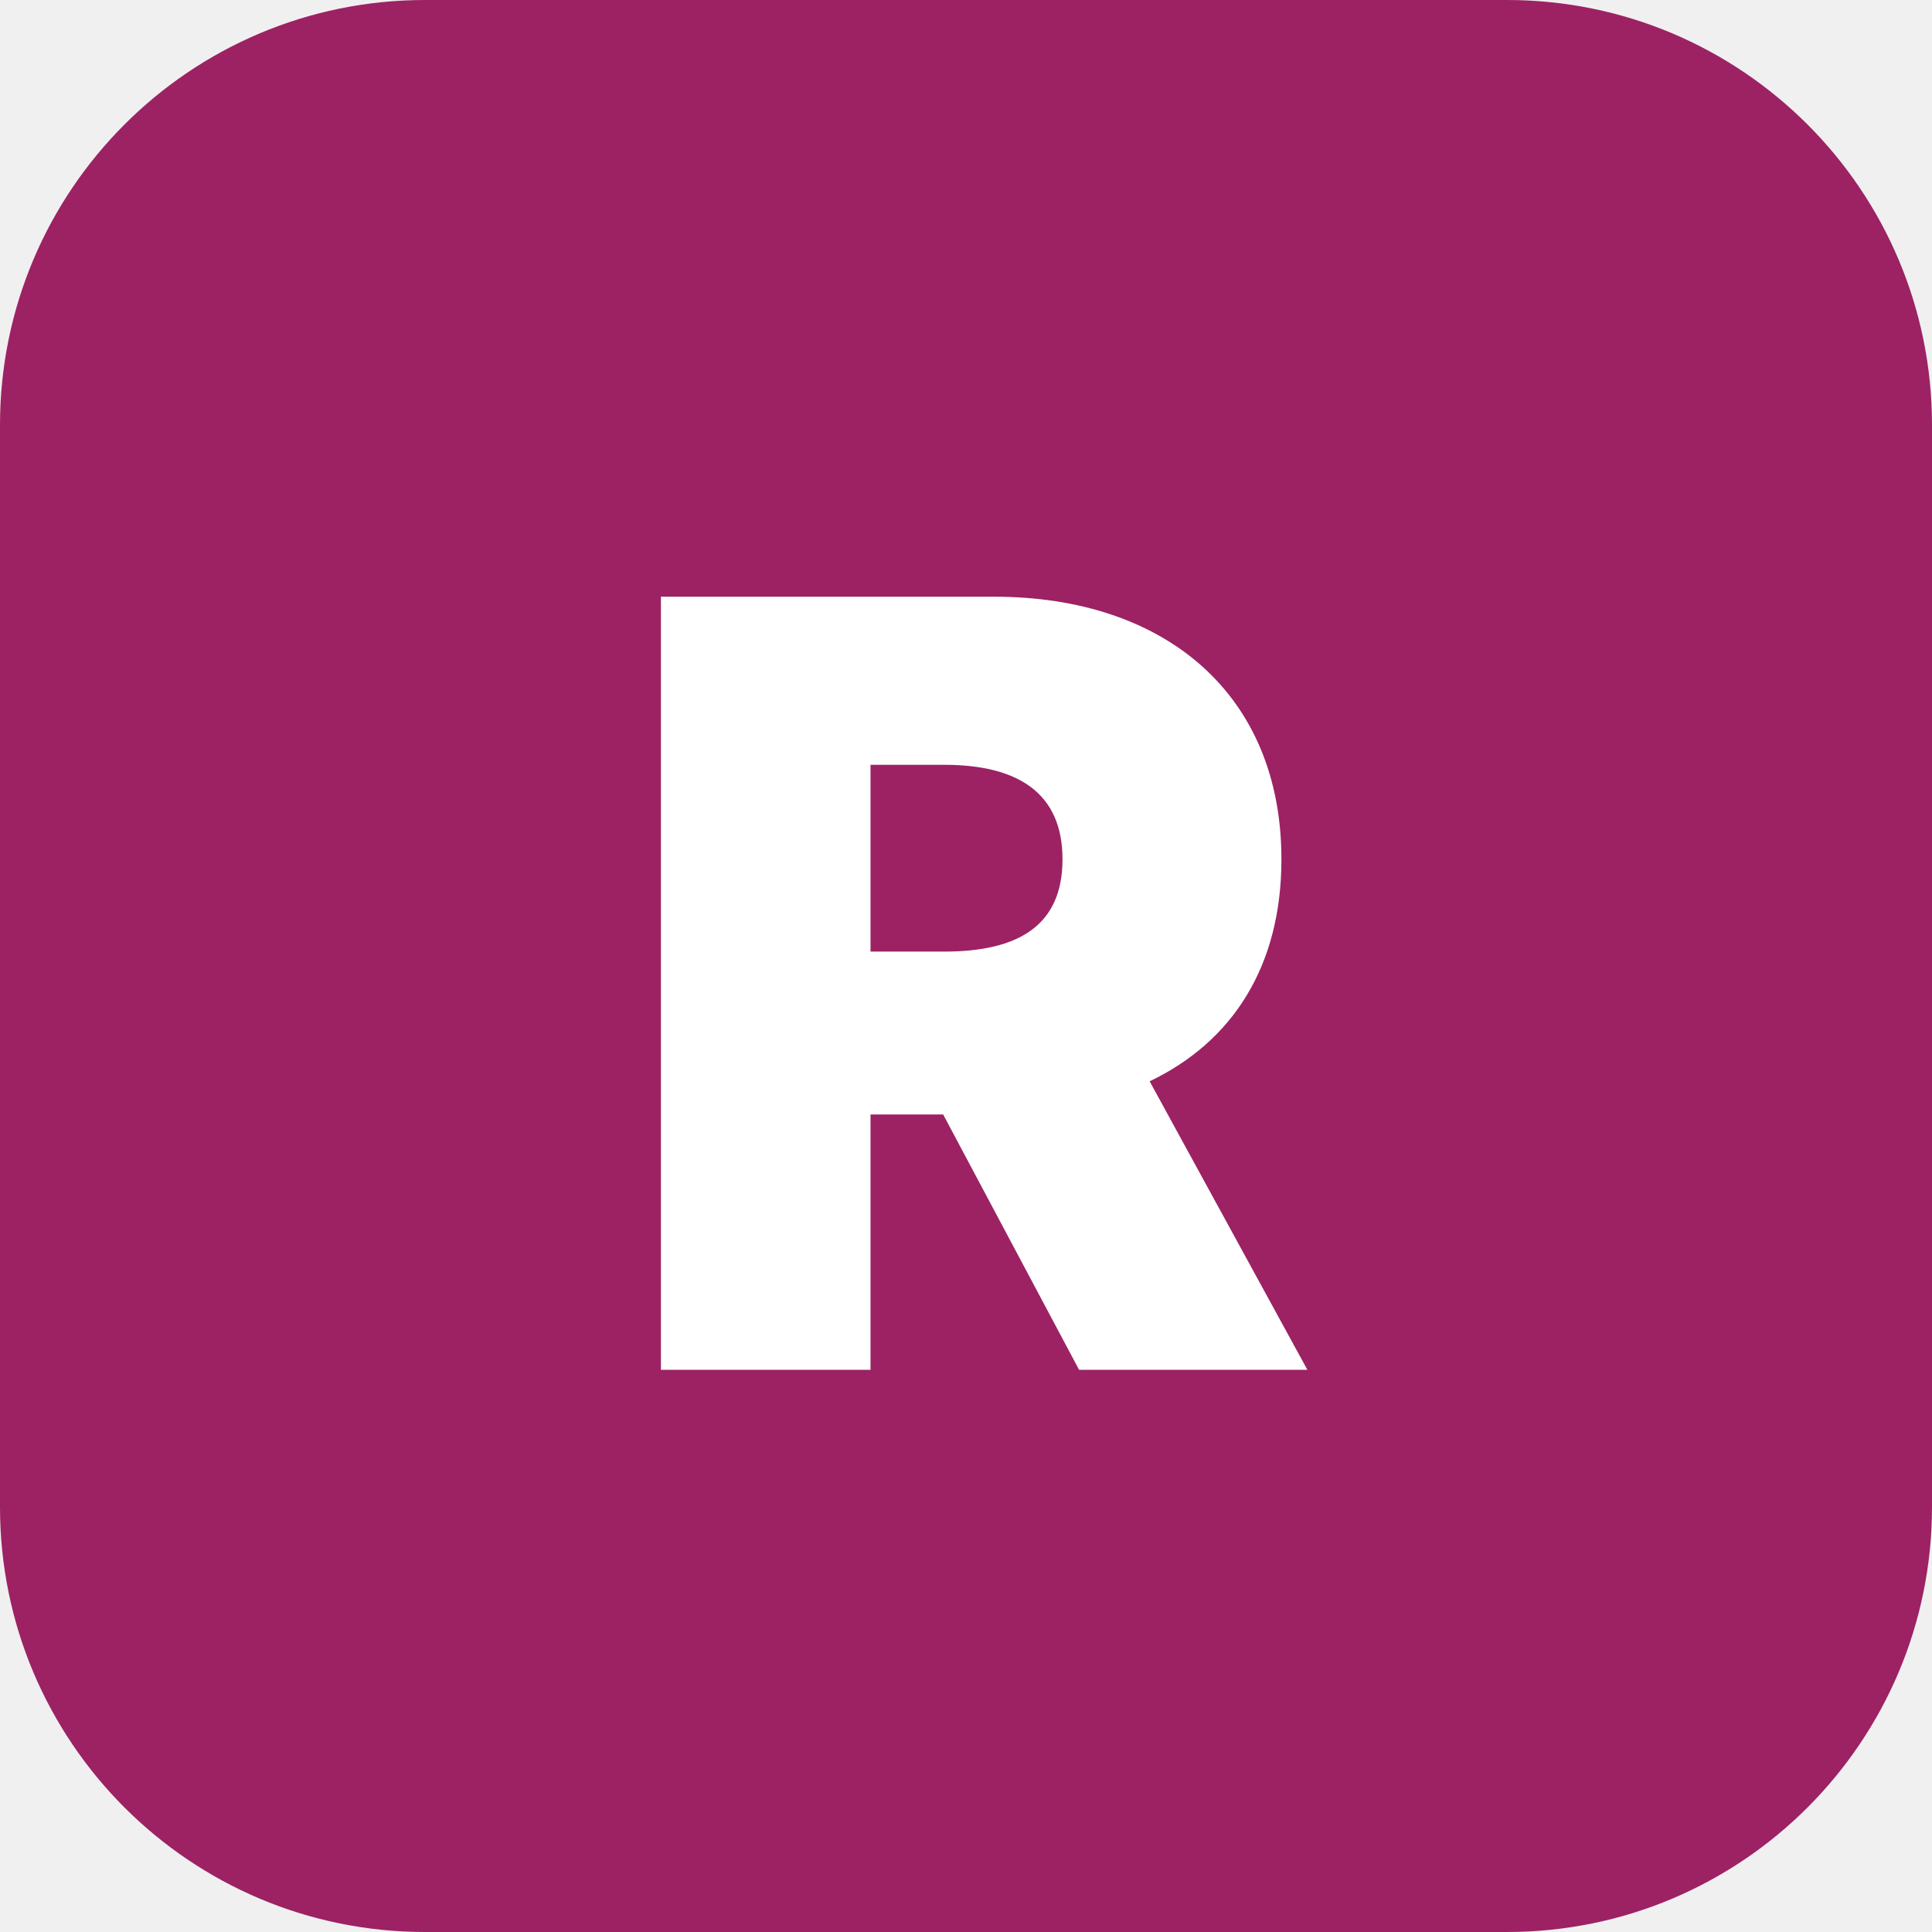
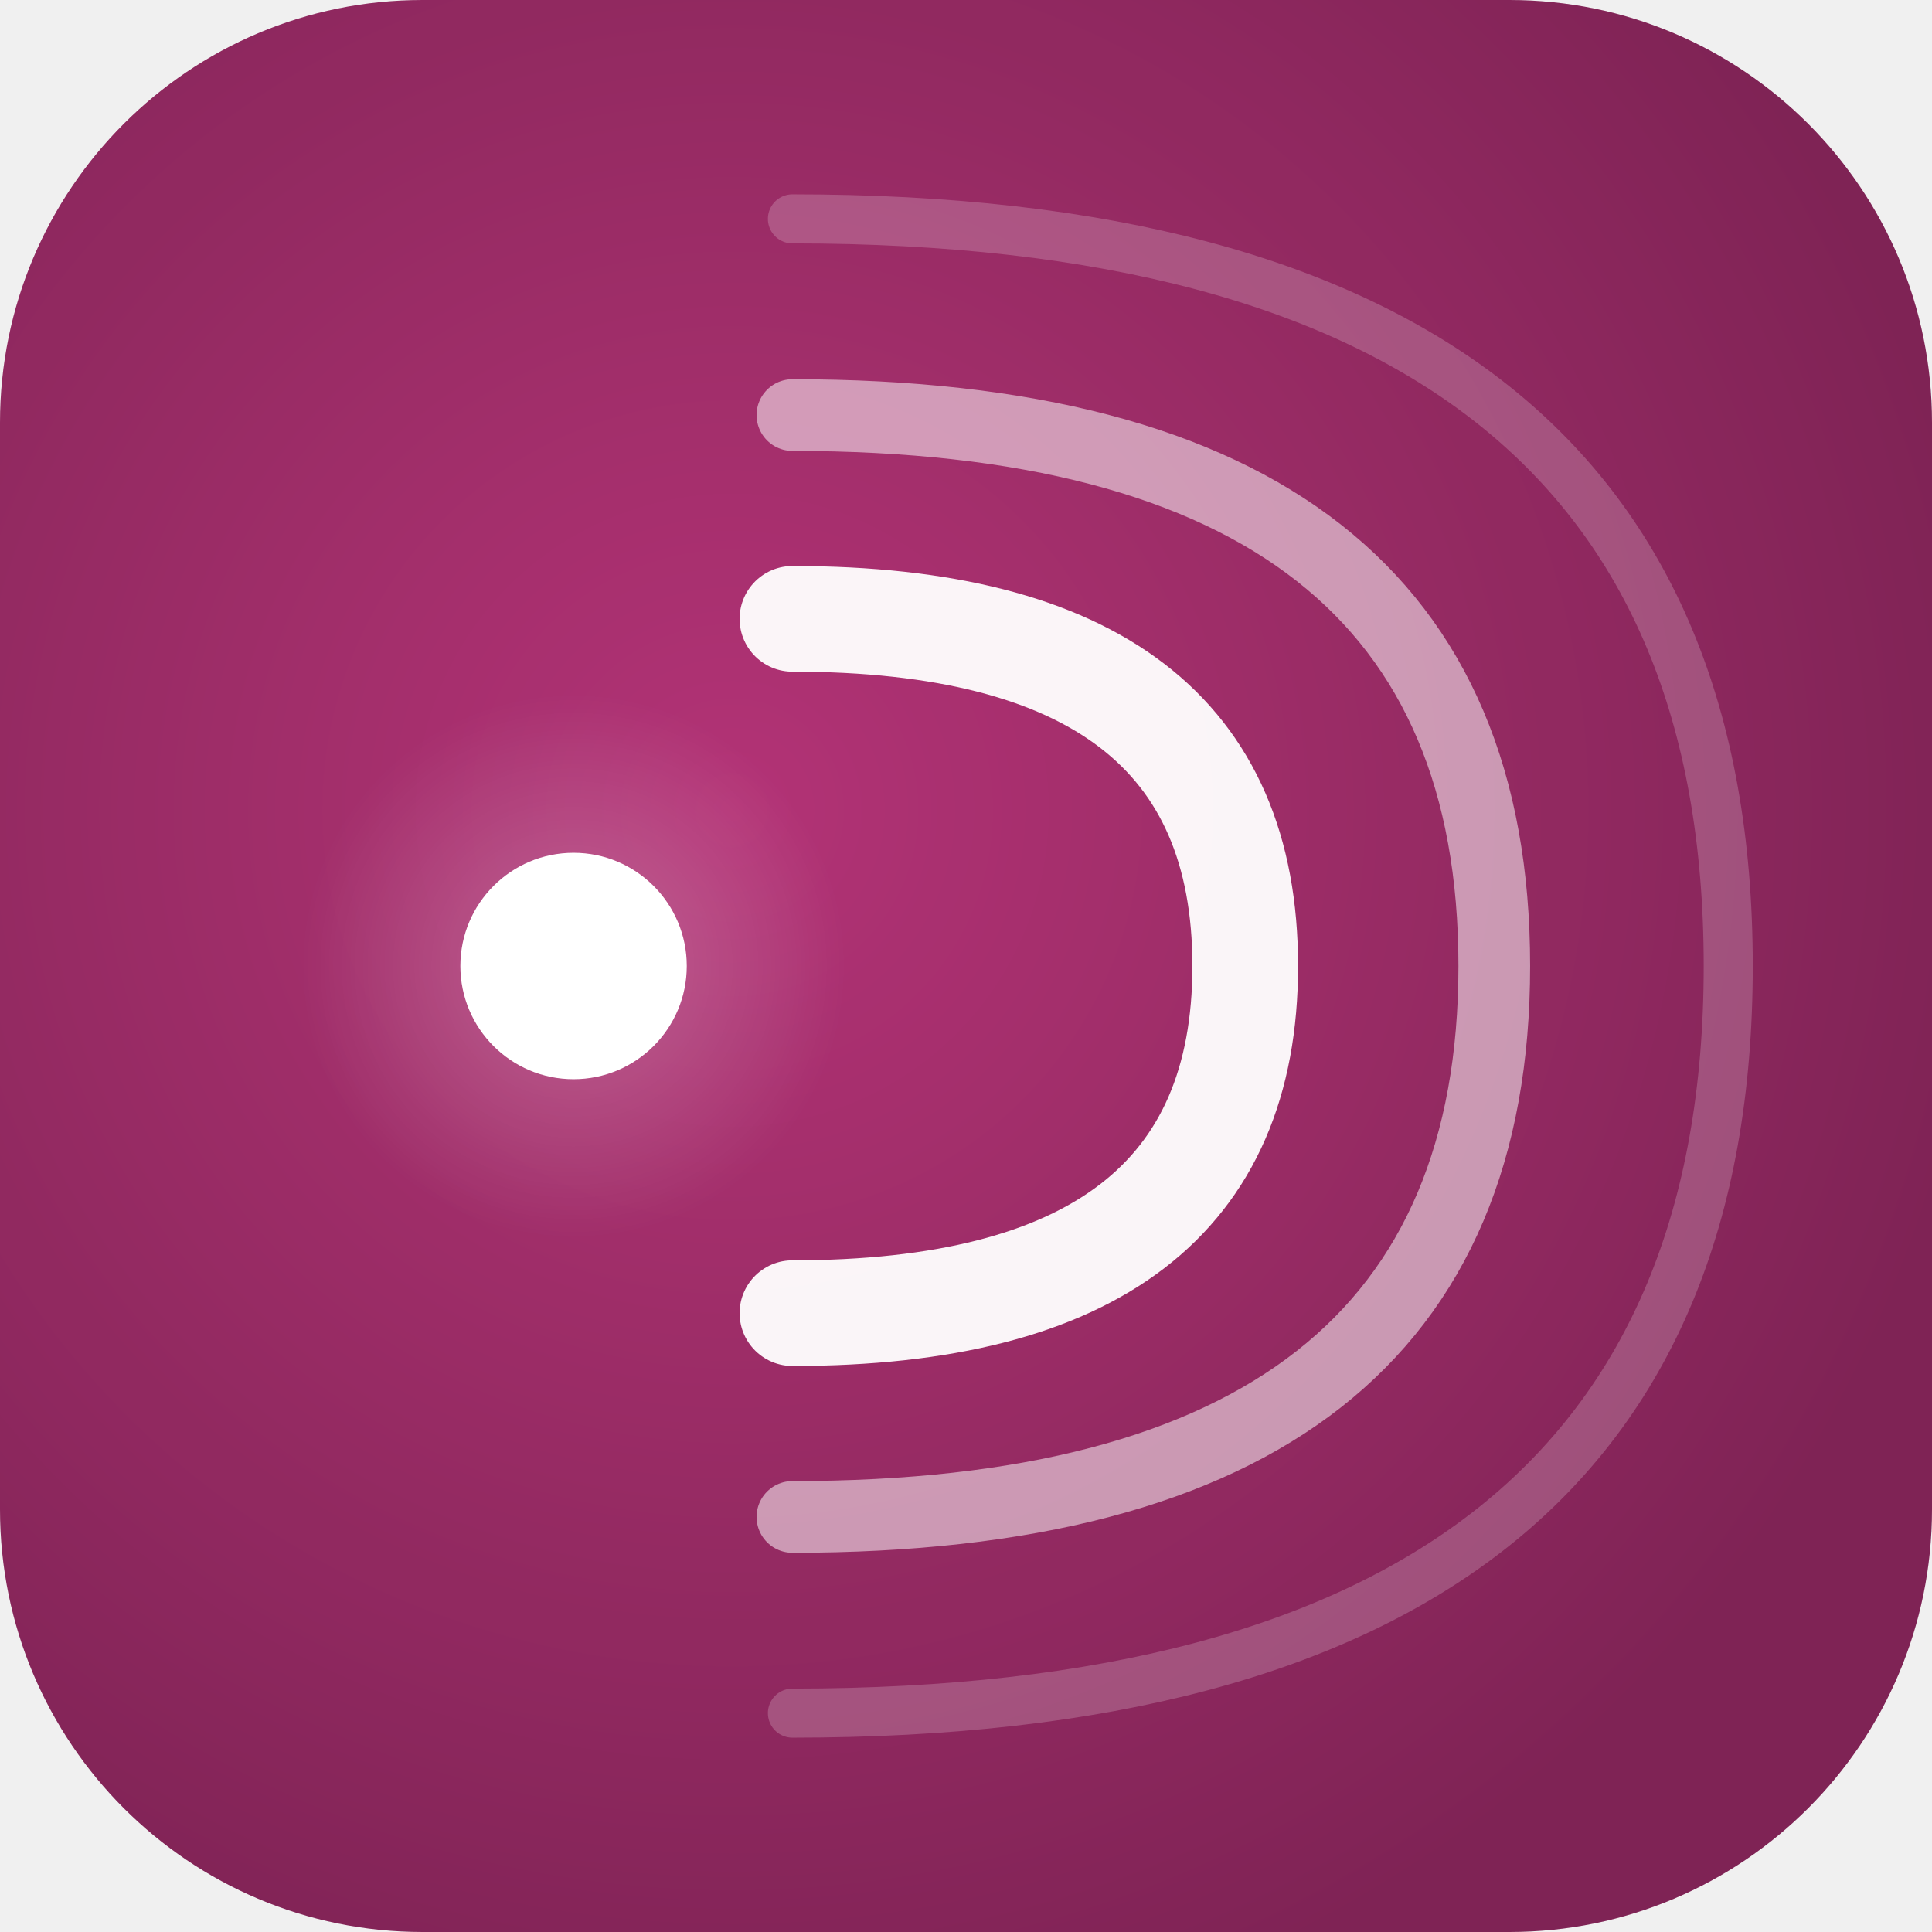
<svg xmlns="http://www.w3.org/2000/svg" width="512" height="512" viewBox="0 0 512 512">
-   <rect width="512" height="512" rx="112.64" fill="#9C2264" />
-   <text x="256" y="363.008" font-family="system-ui, -apple-system, sans-serif" font-weight="900" font-size="281.6" fill="white" text-anchor="middle">R</text>
+   <defs>
+     <radialGradient id="bg" cx="38%" cy="42%" r="65%">
+       <stop offset="0%" stop-color="#B02B70" />
+       <stop offset="100%" stop-color="#7A1A4E" />
+     </radialGradient>
+     <radialGradient id="dotglow" cx="50%" cy="50%" r="50%">
+       <stop offset="0%" stop-color="white" stop-opacity="0.25" />
+       <stop offset="100%" stop-color="white" stop-opacity="0" />
+     </radialGradient>
+   </defs>
+   <rect width="512" height="512" rx="112" fill="url(#bg)" />
+   <rect width="512" height="512" rx="112" fill="white" opacity="0.04" />
+   <circle cx="152" cy="256" r="72" fill="url(#dotglow)" />
+   <circle cx="152" cy="256" r="30" fill="white" />
+   <path d="M210 164 Q330 164 330 256 Q330 348 210 348" fill="none" stroke="white" stroke-width="28" stroke-linecap="round" opacity="0.95" />
+   <path d="M210 110 Q396 110 396 256 Q396 402 210 402" fill="none" stroke="white" stroke-width="19" stroke-linecap="round" opacity="0.52" />
+   <path d="M210 58 Q458 58 458 256 Q458 454 210 454" fill="none" stroke="white" stroke-width="13" stroke-linecap="round" opacity="0.20" />
</svg>
